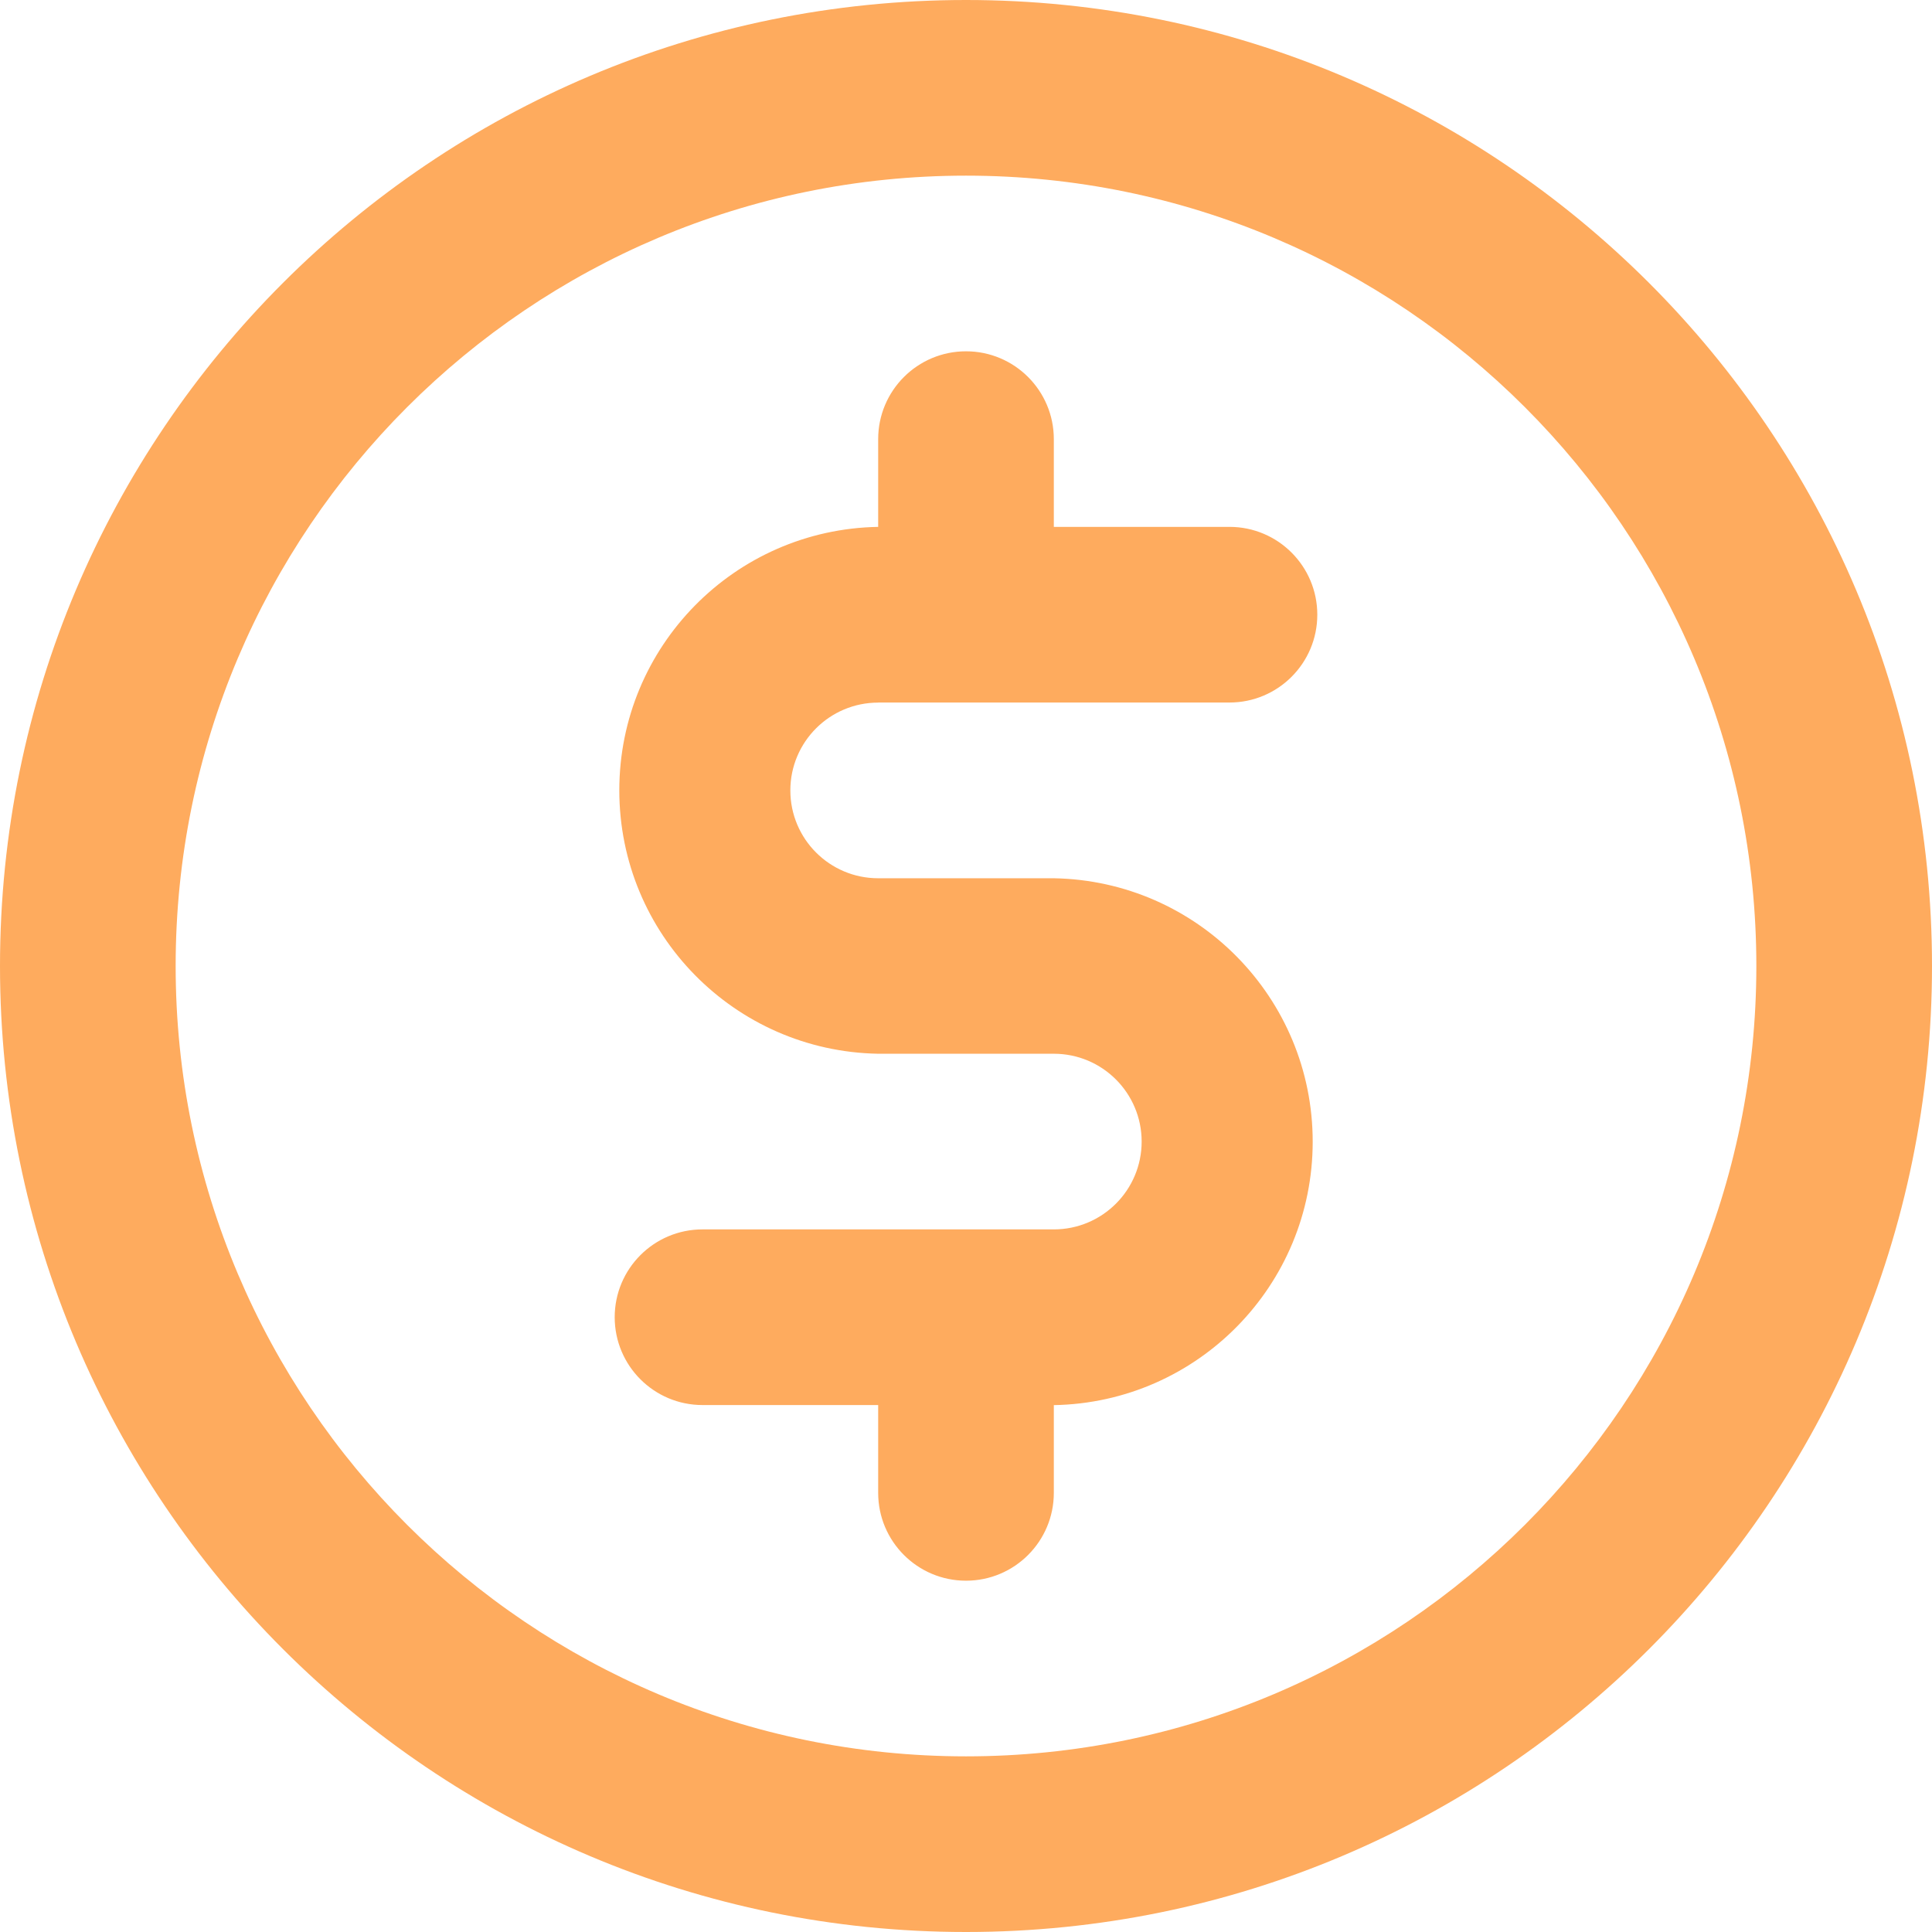
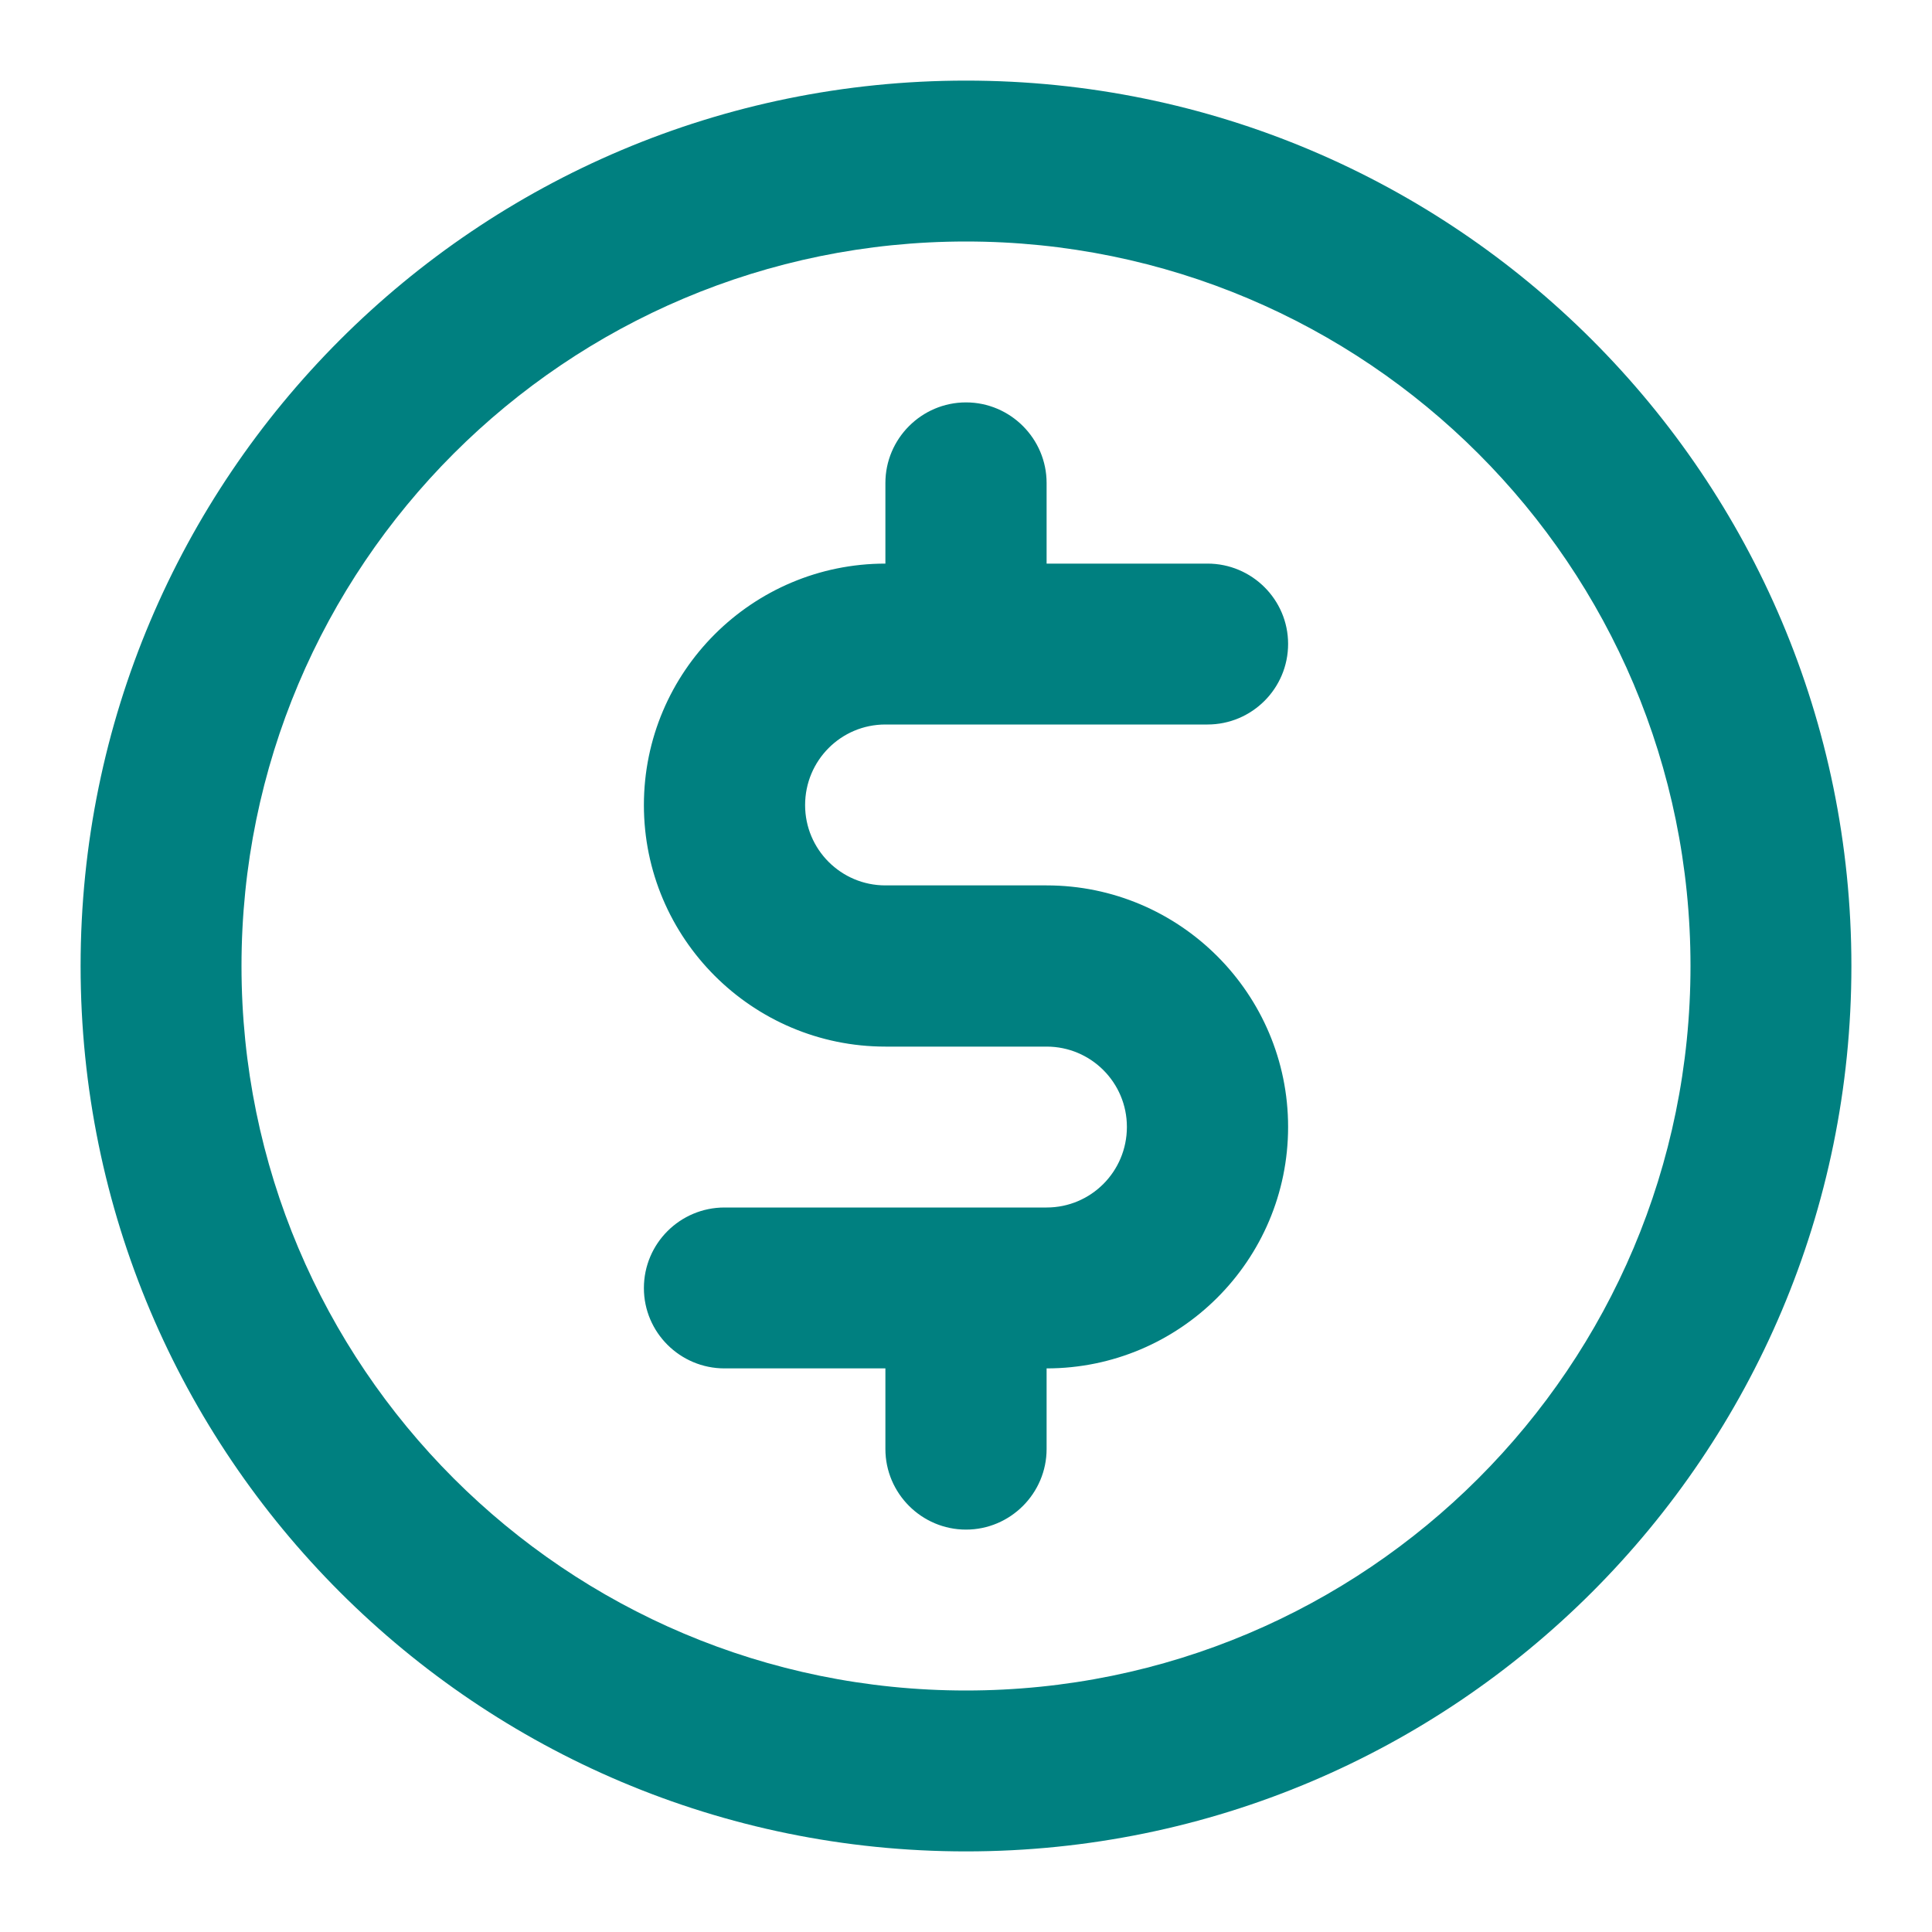
- <svg xmlns="http://www.w3.org/2000/svg" width="24" height="24" viewBox="0 0 24 24">
-   <path id="usd-circle" d="M11.909,9.727h4.364a1.091,1.091,0,1,0,0-2.182H14.091V6.455a1.091,1.091,0,0,0-2.182,0V7.545a3.273,3.273,0,0,0,0,6.545h2.182a1.091,1.091,0,1,1,0,2.182H9.727a1.091,1.091,0,0,0,0,2.182h2.182v1.091a1.091,1.091,0,0,0,2.182,0V18.455a3.273,3.273,0,0,0,0-6.545H11.909a1.091,1.091,0,0,1,0-2.182ZM13,1A12,12,0,1,0,25,13,12,12,0,0,0,13,1Zm0,21.818A9.818,9.818,0,1,1,22.818,13,9.818,9.818,0,0,1,13,22.818Z" transform="translate(-1 -1)" fill="#feab5e" />
+ <svg xmlns="http://www.w3.org/2000/svg" width="25px" height="25px" viewBox="0 0 25 25" version="1.1">
+   <g id="surface1">
+     <path style=" stroke:none;fill-rule:nonzero;fill:rgb(0%,50.196%,50.196%);fill-opacity:1;" d="M 11.457 9.375 L 15.625 9.375 C 16.199 9.375 16.668 8.91 16.668 8.332 C 16.668 7.758 16.199 7.293 15.625 7.293 L 13.543 7.293 L 13.543 6.25 C 13.543 5.676 13.074 5.207 12.5 5.207 C 11.926 5.207 11.457 5.676 11.457 6.25 L 11.457 7.293 C 9.734 7.293 8.332 8.691 8.332 10.418 C 8.332 12.141 9.734 13.543 11.457 13.543 L 13.543 13.543 C 14.117 13.543 14.582 14.008 14.582 14.582 C 14.582 15.16 14.117 15.625 13.543 15.625 L 9.375 15.625 C 8.801 15.625 8.332 16.09 8.332 16.668 C 8.332 17.242 8.801 17.707 9.375 17.707 L 11.457 17.707 L 11.457 18.75 C 11.457 19.324 11.926 19.793 12.5 19.793 C 13.074 19.793 13.543 19.324 13.543 18.75 L 13.543 17.707 C 15.266 17.707 16.668 16.309 16.668 14.582 C 16.668 12.859 15.266 11.457 13.543 11.457 L 11.457 11.457 C 10.883 11.457 10.418 10.992 10.418 10.418 C 10.418 9.84 10.883 9.375 11.457 9.375 Z M 12.5 1.043 C 6.172 1.043 1.043 6.172 1.043 12.5 C 1.043 18.828 6.172 23.957 12.5 23.957 C 18.828 23.957 23.957 18.828 23.957 12.5 C 23.957 6.172 18.828 1.043 12.5 1.043 Z M 12.5 21.875 C 7.32 21.875 3.125 17.68 3.125 12.5 C 3.125 7.32 7.32 3.125 12.5 3.125 C 17.68 3.125 21.875 7.32 21.875 12.5 C 21.875 17.68 17.68 21.875 12.5 21.875 Z M 12.5 21.875 " />
+   </g>
</svg>
